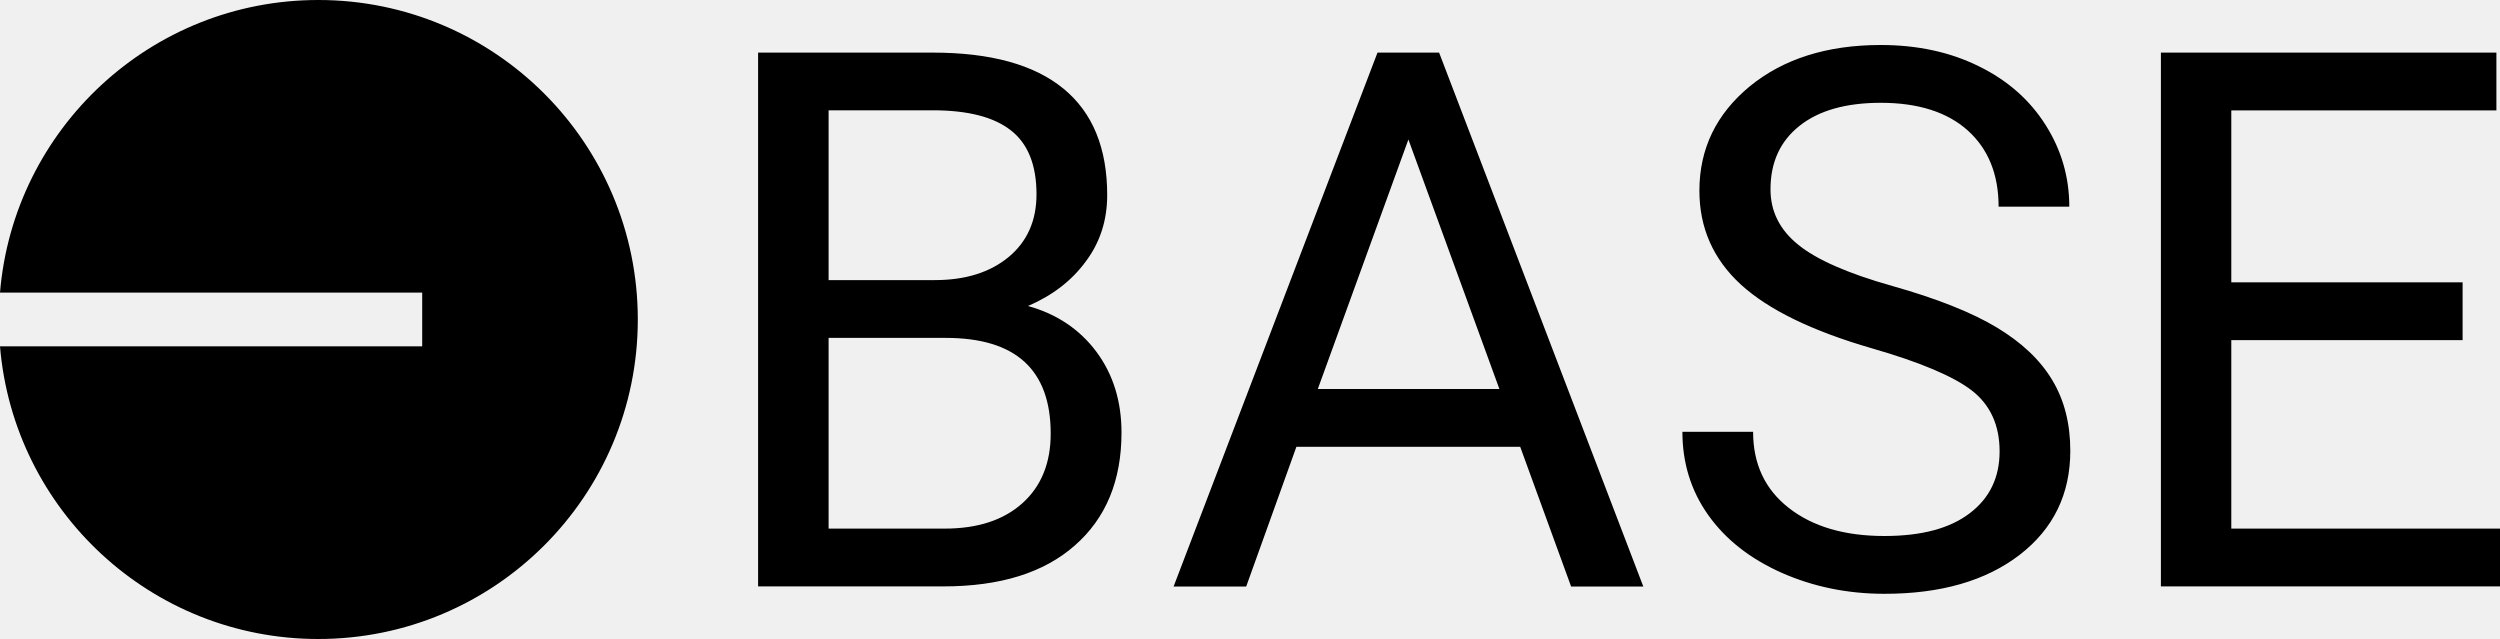
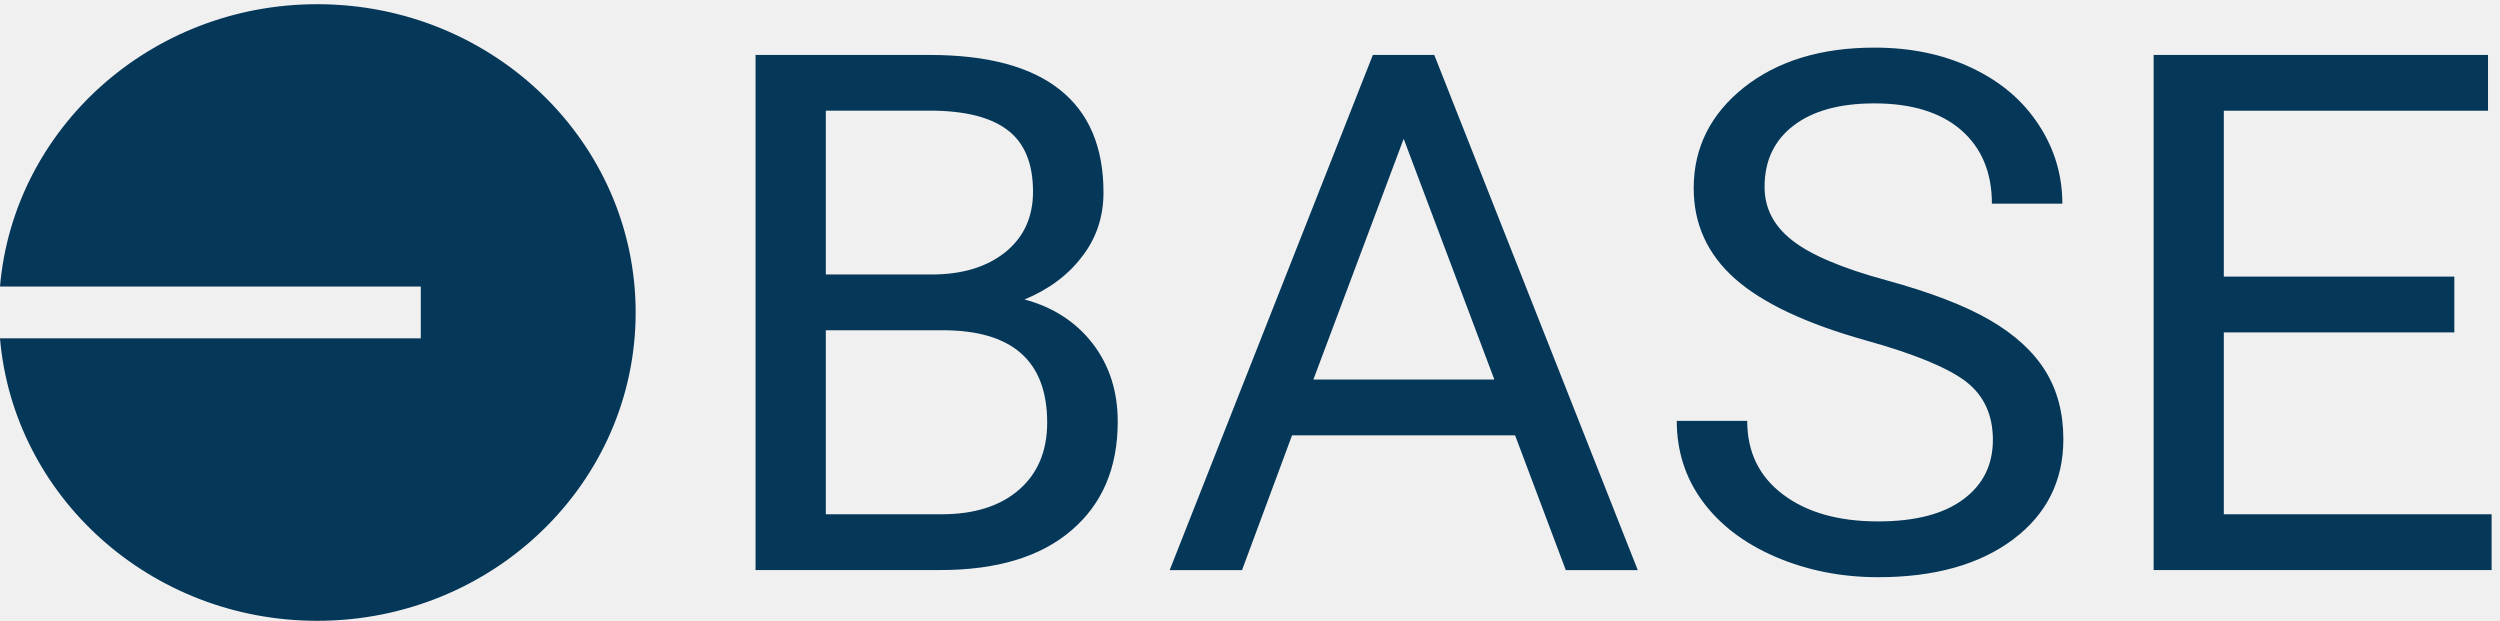
- <svg xmlns="http://www.w3.org/2000/svg" version="1.1" id="Layer_1" x="0px" y="0px" viewBox="0 0 2500 639" style="enable-background:new 0 0 2500 639;" xml:space="preserve">
-   <g id="Layer_x0020_1">
-     <g id="_2599888554384">
-       <path d="M758.1,586.4V52.6h174.6c57.9,0,101.5,12,130.7,36c29.2,23.9,43.8,59.4,43.8,106.5c0,24.9-7,47.1-21.3,66.2    c-14.1,19.3-33.4,34.2-57.9,44.7c28.9,8,51.7,23.4,68.5,45.9c16.8,22.7,25,49.6,25,80.7c0,47.9-15.5,85.5-46.6,112.8    c-31,27.4-74.8,41-131.5,41H758.1z M828.6,337.9v190.7h116.1c32.8,0,58.7-8.4,77.6-25.3c18.9-16.9,28.4-40.2,28.4-69.7    c0-63.8-34.9-95.7-104.9-95.7L828.6,337.9L828.6,337.9z M828.6,280.1h106.2c30.8,0,55.4-7.8,74-23.2    c18.4-15.4,27.7-36.2,27.7-62.6c0-29.4-8.6-50.7-25.7-64c-17.1-13.4-43.2-20-78.1-20H828.6L828.6,280.1L828.6,280.1z     M1520.2,446.8h-223.8l-50.2,139.7h-72.6l203.9-533.9h61.6l204.2,533.9h-72.2L1520.2,446.8L1520.2,446.8z M1317.8,389h181.6    l-91-249.5L1317.8,389z M1872.5,348.5c-60.3-17.4-104.2-38.8-131.8-64.1c-27.5-25.3-41.3-56.6-41.3-93.7    c0-42,16.9-76.8,50.4-104.4c33.7-27.5,77.3-41.3,131-41.3c36.7,0,69.5,7.1,98.1,21.3c28.8,14.1,50.9,33.7,66.7,58.7    c15.8,24.9,23.7,52.2,23.7,81.7h-70.7c0-32.3-10.3-57.7-30.8-76.2c-20.5-18.4-49.6-27.7-87-27.7c-34.7,0-61.7,7.6-81.1,22.9    c-19.5,15.4-29.2,36.5-29.2,63.7c0,21.8,9.1,40.3,27.7,55.3c18.4,15,49.8,28.8,94.2,41.3c44.3,12.5,79.1,26.3,104.1,41.3    c25,15,43.6,32.5,55.7,52.7c12.1,20,18.1,43.7,18.1,70.8c0,43.3-16.9,78-50.6,104c-33.8,26-78.8,39-135.3,39    c-36.7,0-71-7-102.7-21c-31.7-14.1-56.2-33.4-73.5-57.8c-17.3-24.4-25.8-52.2-25.8-83.2h70.7c0,32.2,11.9,57.6,35.8,76.2    c23.8,18.6,55.6,28,95.5,28c37.2,0,65.6-7.6,85.4-22.8c19.9-15.1,29.8-35.8,29.8-61.8c0-26.2-9.3-46.4-27.5-60.7    C1954,376.6,1920.7,362.4,1872.5,348.5L1872.5,348.5z M2462.6,340.1h-231.3v188.5H2500v57.8h-339.1V52.6h335.5v57.8h-265.1v171.9    h231.3L2462.6,340.1L2462.6,340.1z" />
-       <path d="M318.3,639c176.4,0,319.5-143,319.5-319.5C637.8,143.1,494.8,0,318.3,0C151,0,13.6,128.8,0,292.6h422.2v53.7H0    C13.6,510.2,151,639,318.3,639L318.3,639z" />
-     </g>
+ <svg xmlns="http://www.w3.org/2000/svg" width="149" height="37" viewBox="0 0 149 37" fill="none">
+   <g clip-path="url(#clip0_13_219)">
+     <path d="M45.031 33.975V3.275H55.402C58.842 3.275 61.431 3.965 63.166 5.346C64.9 6.72 65.768 8.762 65.768 11.471C65.768 12.903 65.352 14.179 64.502 15.278C63.665 16.388 62.519 17.245 61.063 17.849C62.78 18.309 64.134 19.195 65.132 20.488C66.13 21.794 66.617 23.341 66.617 25.13C66.617 27.884 65.696 30.047 63.849 31.617C62.008 33.193 59.406 33.975 56.038 33.975H45.031ZM49.219 19.683V30.651H56.115C58.063 30.651 59.602 30.168 60.725 29.196C61.847 28.224 62.412 26.884 62.412 25.187C62.412 21.518 60.339 19.683 56.181 19.683H49.219ZM49.219 16.359H55.527C57.357 16.359 58.818 15.911 59.923 15.025C61.016 14.139 61.568 12.943 61.568 11.425C61.568 9.734 61.057 8.509 60.041 7.744C59.026 6.973 57.475 6.594 55.402 6.594H49.219V16.359ZM90.3 25.946H77.006L74.024 33.981H69.712L81.823 3.275H85.483L97.612 33.981H93.323L90.3 25.946ZM78.277 22.622H89.064L83.659 8.273L78.277 22.622ZM111.226 20.293C107.645 19.292 105.037 18.061 103.398 16.606C101.764 15.151 100.944 13.351 100.944 11.218C100.944 8.802 101.948 6.801 103.938 5.213C105.94 3.632 108.53 2.838 111.72 2.838C113.899 2.838 115.848 3.246 117.547 4.063C119.257 4.874 120.57 6.001 121.509 7.439C122.447 8.871 122.916 10.441 122.916 12.138H118.717C118.717 10.28 118.105 8.819 116.887 7.755C115.67 6.697 113.941 6.162 111.72 6.162C109.658 6.162 108.055 6.599 106.902 7.479C105.744 8.365 105.168 9.579 105.168 11.143C105.168 12.397 105.708 13.461 106.813 14.323C107.906 15.186 109.771 15.98 112.409 16.698C115.04 17.417 117.107 18.211 118.592 19.074C120.077 19.936 121.182 20.943 121.901 22.105C122.619 23.255 122.976 24.618 122.976 26.176C122.976 28.667 121.972 30.662 119.97 32.158C117.962 33.653 115.289 34.401 111.933 34.401C109.753 34.401 107.716 33.998 105.833 33.193C103.95 32.382 102.495 31.272 101.467 29.869C100.439 28.465 99.935 26.866 99.935 25.084H104.134C104.134 26.936 104.841 28.396 106.261 29.466C107.674 30.536 109.563 31.076 111.933 31.076C114.143 31.076 115.83 30.639 117.006 29.765C118.188 28.897 118.776 27.706 118.776 26.211C118.776 24.704 118.224 23.542 117.143 22.72C116.068 21.909 114.09 21.092 111.226 20.293ZM146.278 19.81H132.539V30.651H148.5V33.975H128.357V3.275H148.286V6.599H132.539V16.486H146.278V19.81Z" fill="#053758" />
+     <path d="M18.907 37C29.385 37 37.885 28.776 37.885 18.625C37.885 8.48 29.391 0.25 18.907 0.25C8.969 0.25 0.808 7.658 0 17.078H25.079V20.166H0C0.808 29.593 8.969 37 18.907 37Z" fill="#053758" />
  </g>
+   <defs>
+     <clipPath id="clip0_13_219">
+       <rect width="148.5" height="36.75" fill="white" transform="translate(0 0.25)" />
+     </clipPath>
+   </defs>
</svg>
